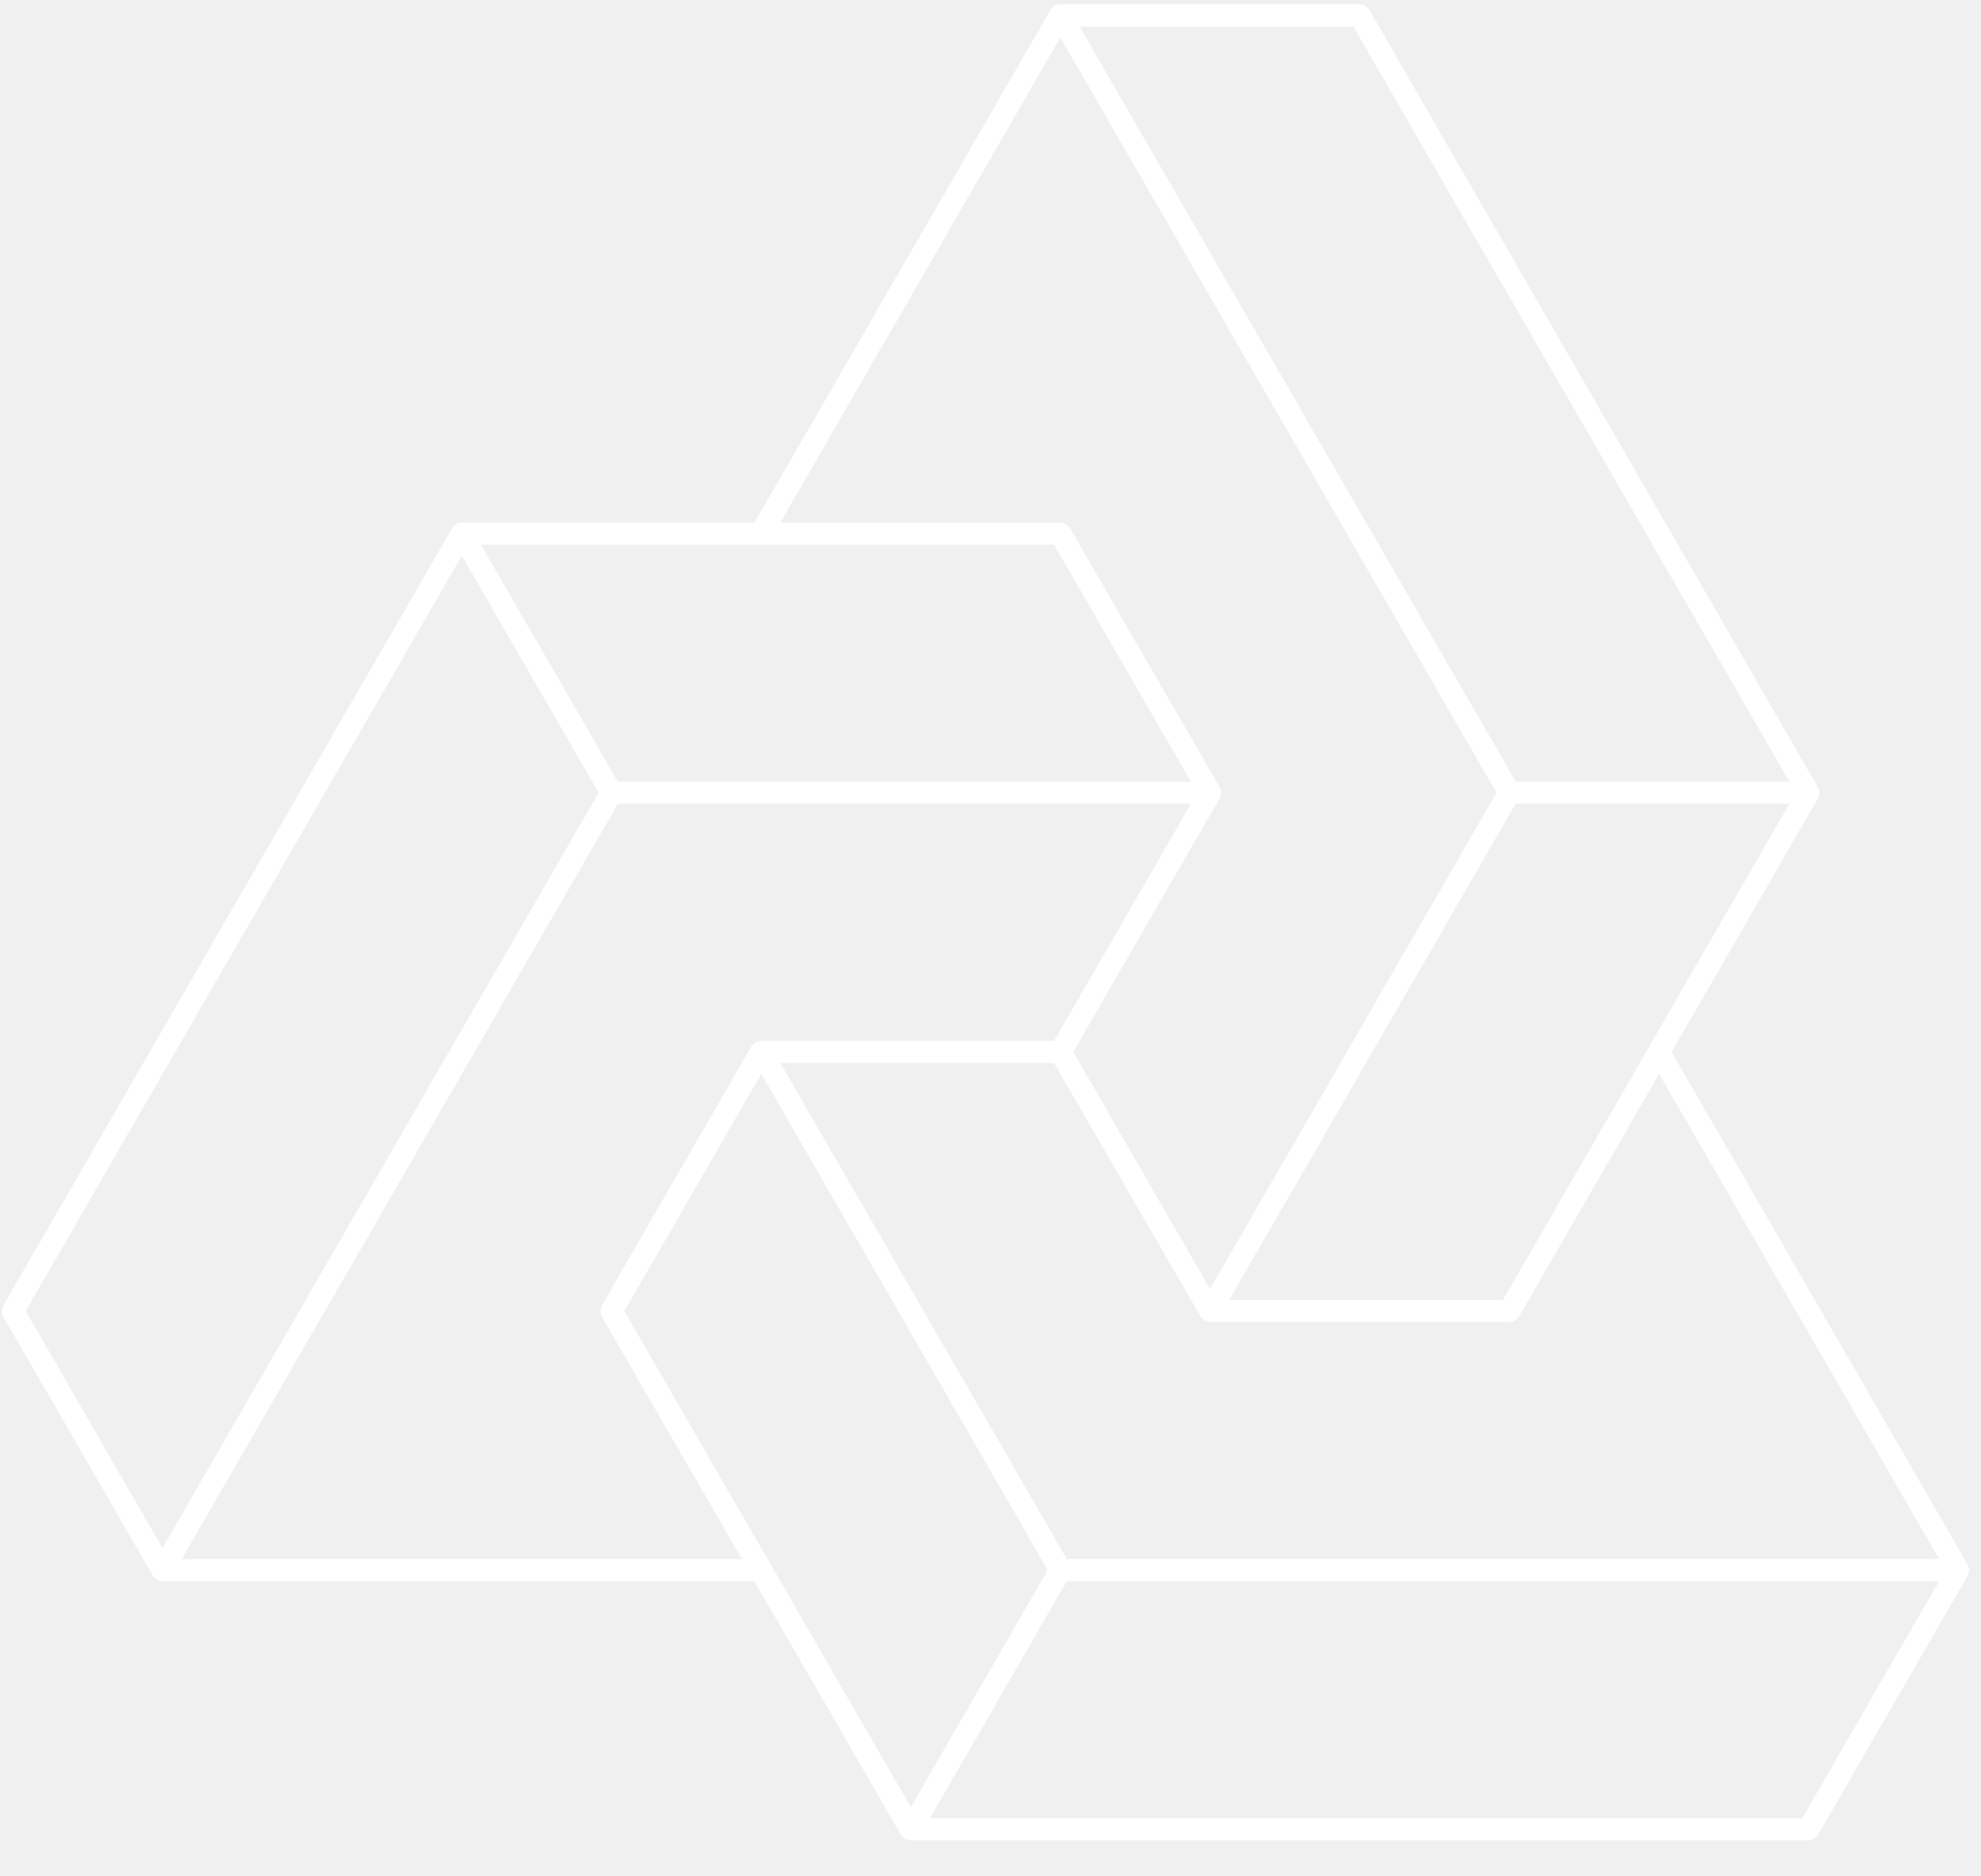
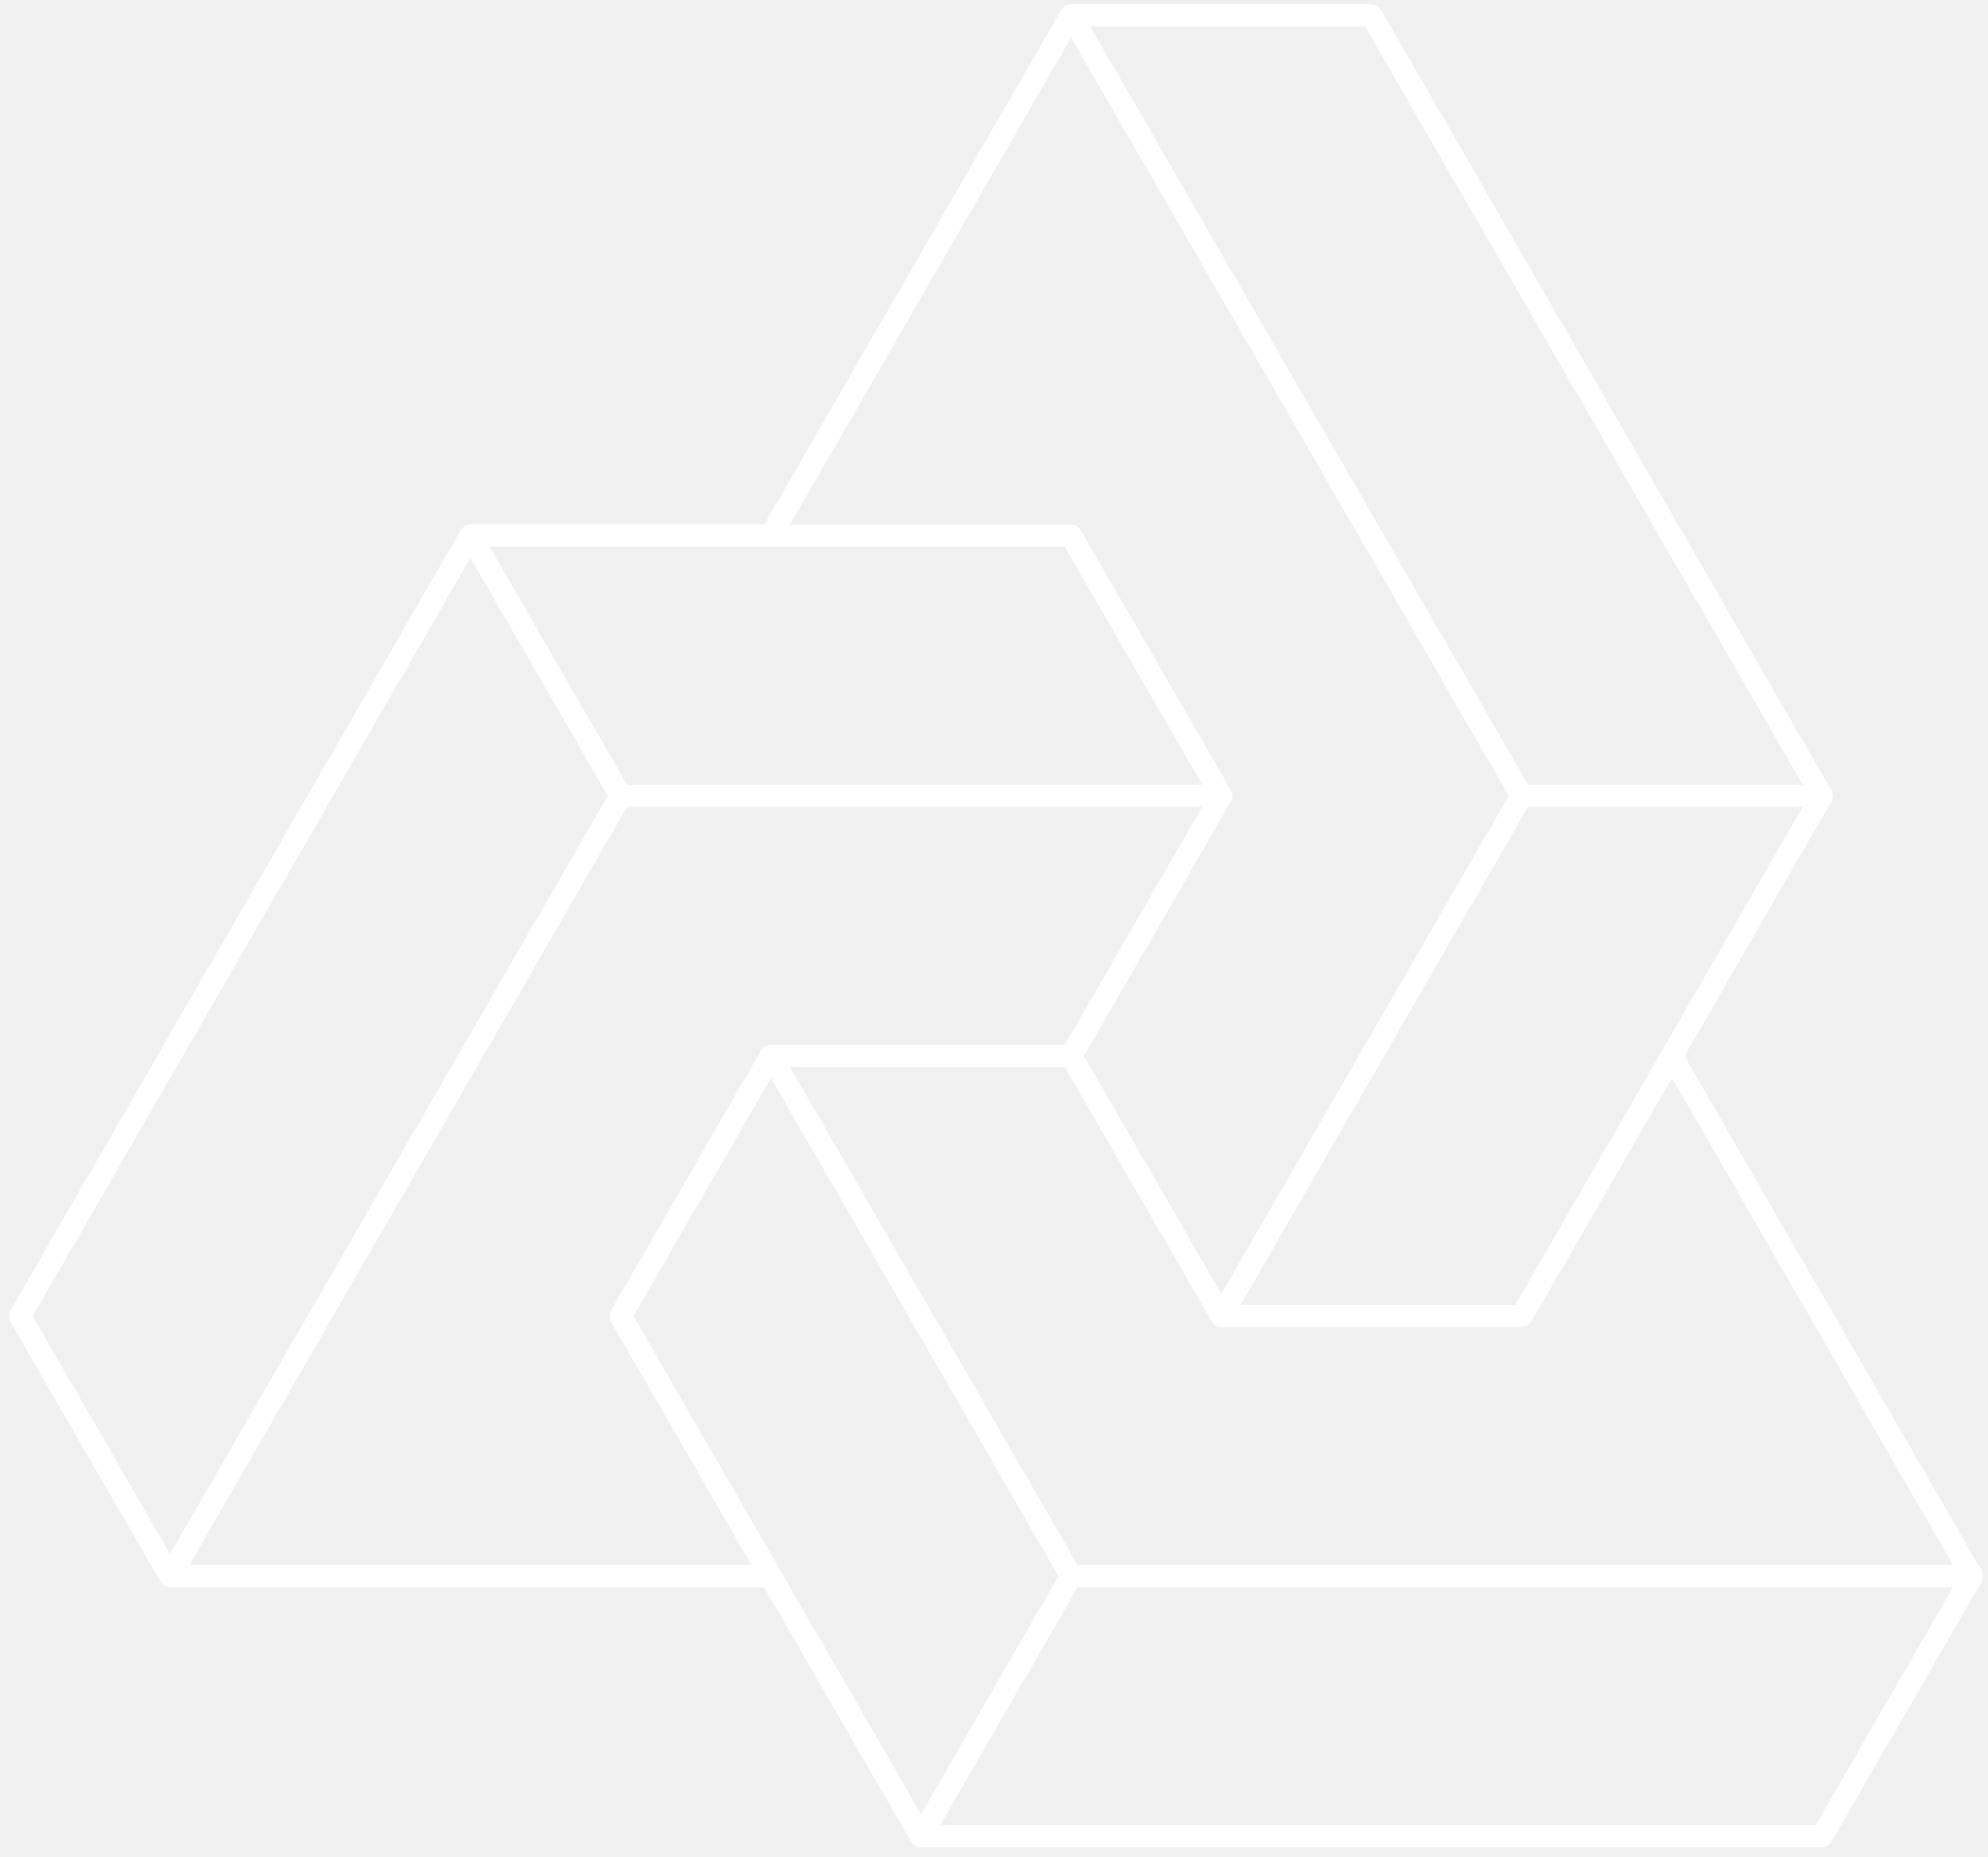
- <svg xmlns="http://www.w3.org/2000/svg" width="151" height="143" viewBox="0 0 151 143" fill="none">
-   <path d="M0.166 100.113C0.177 100.168 0.194 100.222 0.216 100.273C0.226 100.303 0.236 100.343 0.246 100.373L11.655 120.13L11.684 120.16C11.704 120.19 11.725 120.22 11.755 120.26C11.793 120.302 11.837 120.339 11.884 120.37C11.915 120.39 11.934 120.42 11.964 120.44C11.976 120.448 11.99 120.452 12.005 120.45C12.118 120.514 12.245 120.548 12.374 120.55H57.508L68.676 139.887L68.706 139.917C68.726 139.947 68.746 139.977 68.776 140.017C68.815 140.059 68.858 140.096 68.906 140.127C68.936 140.147 68.956 140.177 68.986 140.197C68.998 140.205 69.012 140.209 69.026 140.207C69.139 140.271 69.266 140.305 69.396 140.307H137.836C137.969 140.305 138.099 140.271 138.216 140.207L138.306 140.147C138.391 140.091 138.465 140.02 138.526 139.937C138.536 139.917 138.566 139.907 138.576 139.887L149.984 120.13C149.994 120.11 149.994 120.1 150.004 120.08C150.022 120.049 150.035 120.015 150.044 119.98C150.054 119.94 150.064 119.91 150.074 119.87C150.082 119.834 150.086 119.797 150.084 119.76C150.084 119.74 150.094 119.73 150.094 119.71C150.094 119.69 150.084 119.68 150.084 119.66C150.084 119.62 150.074 119.59 150.074 119.55C150.074 119.51 150.054 119.48 150.044 119.44C150.033 119.406 150.019 119.373 150.004 119.34C149.994 119.32 149.994 119.31 149.984 119.29L127.418 80.206L138.576 60.869C138.586 60.849 138.586 60.839 138.596 60.819C138.613 60.788 138.627 60.754 138.636 60.719C138.646 60.679 138.656 60.649 138.666 60.609C138.674 60.573 138.677 60.536 138.676 60.499C138.676 60.479 138.686 60.469 138.686 60.449C138.686 60.429 138.676 60.419 138.676 60.399C138.676 60.359 138.666 60.329 138.666 60.289C138.666 60.249 138.646 60.219 138.636 60.179C138.624 60.145 138.611 60.112 138.596 60.079C138.586 60.059 138.586 60.049 138.576 60.029L104.371 0.748C104.351 0.718 104.321 0.698 104.301 0.668C104.267 0.622 104.23 0.579 104.191 0.538C104.15 0.505 104.107 0.474 104.061 0.448C104.017 0.419 103.97 0.395 103.921 0.378C103.862 0.359 103.802 0.345 103.741 0.338C103.711 0.338 103.681 0.318 103.641 0.318H80.824C80.804 0.318 80.794 0.328 80.774 0.328C80.734 0.328 80.704 0.338 80.664 0.338L80.544 0.368C80.514 0.378 80.474 0.398 80.444 0.408C80.414 0.418 80.414 0.418 80.394 0.428C80.383 0.44 80.37 0.45 80.354 0.458C80.322 0.478 80.292 0.501 80.264 0.528C80.235 0.552 80.209 0.579 80.184 0.608C80.165 0.638 80.135 0.668 80.115 0.698C80.102 0.709 80.092 0.723 80.085 0.738L57.518 39.832H35.201C35.181 39.832 35.171 39.842 35.151 39.842C35.111 39.842 35.081 39.852 35.041 39.852C35.001 39.852 34.961 39.872 34.931 39.882C34.897 39.894 34.864 39.907 34.831 39.922C34.811 39.932 34.801 39.932 34.781 39.942C34.761 39.952 34.761 39.962 34.741 39.972C34.709 39.992 34.679 40.016 34.651 40.042C34.622 40.066 34.595 40.093 34.571 40.122C34.551 40.152 34.521 40.182 34.501 40.212C34.489 40.223 34.479 40.237 34.471 40.252L0.256 99.533C0.242 99.565 0.232 99.599 0.226 99.633C0.205 99.685 0.188 99.739 0.176 99.793C0.16 99.845 0.154 99.899 0.156 99.953C0.155 100.007 0.158 100.06 0.166 100.113ZM103.151 2.018L136.396 59.599H115.539L82.284 2.018H103.151ZM114.559 99.113H93.692L115.529 61.279H136.396L114.559 99.113ZM80.824 2.857L114.069 60.439L92.233 98.273L81.804 80.196L92.973 60.859C92.983 60.839 92.983 60.829 92.993 60.809C93.01 60.778 93.024 60.744 93.033 60.709C93.043 60.669 93.053 60.639 93.063 60.599C93.071 60.563 93.074 60.526 93.073 60.489C93.073 60.469 93.083 60.459 93.083 60.439C93.083 60.419 93.073 60.409 93.073 60.389C93.073 60.349 93.063 60.319 93.063 60.279C93.063 60.239 93.043 60.209 93.033 60.169C93.021 60.135 93.008 60.102 92.993 60.069C92.983 60.049 92.983 60.039 92.973 60.019L81.554 40.262C81.534 40.232 81.504 40.212 81.484 40.182C81.45 40.137 81.413 40.093 81.374 40.052C81.333 40.019 81.29 39.989 81.244 39.962C81.2 39.935 81.153 39.911 81.104 39.892C81.05 39.872 80.992 39.862 80.934 39.862C80.904 39.862 80.864 39.842 80.834 39.842H59.477L80.824 2.857ZM58.018 41.532H80.344L90.783 59.599H47.099L36.661 41.532H58.018ZM35.201 42.372L45.63 60.439L12.384 118.021L1.956 99.953L35.201 42.372ZM13.854 118.86L47.099 61.279H90.783L80.344 79.356H58.018C57.998 79.356 57.988 79.366 57.968 79.366C57.928 79.366 57.898 79.376 57.858 79.376L57.738 79.406C57.708 79.416 57.668 79.436 57.638 79.446C57.608 79.456 57.608 79.456 57.588 79.466C57.576 79.479 57.563 79.489 57.548 79.496C57.515 79.516 57.485 79.54 57.458 79.566C57.429 79.59 57.402 79.617 57.378 79.646C57.358 79.676 57.328 79.706 57.308 79.736C57.298 79.746 57.278 79.756 57.278 79.776L45.87 99.533C45.855 99.565 45.845 99.599 45.84 99.633C45.818 99.685 45.802 99.739 45.789 99.793C45.781 99.846 45.778 99.9 45.779 99.953C45.778 100.007 45.781 100.06 45.789 100.113C45.8 100.168 45.817 100.222 45.84 100.273C45.849 100.303 45.859 100.343 45.87 100.373L56.548 118.86H13.854ZM137.376 138.618H70.886L81.314 120.55H147.805L137.376 138.618ZM69.426 137.778L47.589 99.953L58.028 81.876L79.865 119.7L69.426 137.778ZM147.805 118.86H81.314L59.477 81.036H80.344L91.513 100.373L91.543 100.403C91.563 100.439 91.586 100.472 91.613 100.503C91.651 100.545 91.695 100.582 91.743 100.613C91.773 100.633 91.793 100.663 91.823 100.683C91.835 100.691 91.849 100.695 91.863 100.693C91.976 100.756 92.103 100.791 92.233 100.793H115.049C115.182 100.791 115.312 100.757 115.429 100.693L115.519 100.633C115.604 100.576 115.679 100.505 115.739 100.423C115.749 100.403 115.779 100.393 115.789 100.373L126.468 81.876L147.805 118.86Z" fill="white" />
+ <svg xmlns="http://www.w3.org/2000/svg" width="151" height="141" viewBox="0 0 151 141" fill="none">
+   <g clip-path="url(#clip0_5_68)">
+     <path d="M0.697 100.113C0.708 100.168 0.725 100.222 0.747 100.273C0.757 100.303 0.767 100.343 0.777 100.373L12.186 120.13L12.216 120.16C12.236 120.19 12.256 120.22 12.286 120.26C12.324 120.302 12.368 120.339 12.416 120.37C12.446 120.39 12.466 120.42 12.496 120.44C12.507 120.448 12.522 120.452 12.536 120.45C12.649 120.514 12.776 120.548 12.906 120.55H58.039L69.207 139.887L69.237 139.917C69.257 139.947 69.277 139.977 69.307 140.017C69.346 140.059 69.39 140.096 69.437 140.127C69.467 140.147 69.487 140.177 69.517 140.197C69.529 140.205 69.543 140.209 69.557 140.207C69.671 140.271 69.798 140.305 69.927 140.307H138.367C138.5 140.305 138.63 140.271 138.747 140.207L138.837 140.147C138.922 140.091 138.997 140.02 139.057 139.937C139.067 139.917 139.097 139.907 139.107 139.887L150.515 120.13C150.525 120.11 150.525 120.1 150.535 120.08C150.553 120.049 150.566 120.015 150.575 119.98C150.585 119.94 150.595 119.91 150.605 119.87C150.614 119.834 150.617 119.797 150.615 119.76C150.615 119.74 150.625 119.73 150.625 119.71C150.625 119.69 150.615 119.68 150.615 119.66C150.615 119.62 150.605 119.59 150.605 119.55C150.605 119.51 150.585 119.48 150.575 119.44C150.564 119.406 150.55 119.373 150.535 119.34C150.525 119.32 150.525 119.31 150.515 119.29L127.949 80.206L139.107 60.869C139.117 60.849 139.117 60.839 139.127 60.819C139.145 60.788 139.158 60.754 139.167 60.719C139.177 60.679 139.187 60.649 139.197 60.609C139.205 60.573 139.209 60.536 139.207 60.499C139.207 60.479 139.217 60.469 139.217 60.449C139.217 60.429 139.207 60.419 139.207 60.399C139.207 60.359 139.197 60.329 139.197 60.289C139.197 60.249 139.177 60.219 139.167 60.179C139.156 60.145 139.142 60.112 139.127 60.079C139.117 60.059 139.117 60.049 139.107 60.029L104.902 0.748C104.882 0.718 104.852 0.698 104.832 0.668C104.798 0.622 104.761 0.579 104.722 0.538C104.681 0.505 104.638 0.474 104.592 0.448C104.549 0.419 104.502 0.395 104.452 0.378C104.394 0.359 104.333 0.345 104.272 0.338C104.242 0.338 104.212 0.318 104.172 0.318H81.356C81.336 0.318 81.326 0.328 81.306 0.328C81.266 0.328 81.236 0.338 81.196 0.338L81.076 0.368C81.046 0.378 81.006 0.398 80.976 0.408C80.946 0.418 80.946 0.418 80.926 0.428C80.914 0.44 80.901 0.45 80.886 0.458C80.853 0.478 80.823 0.501 80.796 0.528C80.767 0.552 80.74 0.579 80.716 0.608C80.696 0.638 80.666 0.668 80.646 0.698C80.633 0.709 80.623 0.723 80.616 0.738L58.049 39.832H35.732C35.712 39.832 35.702 39.842 35.682 39.842C35.642 39.842 35.612 39.852 35.572 39.852C35.532 39.852 35.492 39.872 35.462 39.882C35.428 39.894 35.395 39.907 35.362 39.922C35.342 39.932 35.332 39.932 35.312 39.942C35.292 39.952 35.292 39.962 35.272 39.972C35.24 39.992 35.21 40.016 35.182 40.042C35.153 40.066 35.127 40.093 35.102 40.122C35.082 40.152 35.052 40.182 35.032 40.212C35.02 40.223 35.01 40.237 35.002 40.252L0.787 99.533C0.773 99.565 0.763 99.599 0.757 99.633C0.736 99.685 0.72 99.739 0.707 99.793C0.692 99.845 0.685 99.899 0.687 99.953C0.686 100.007 0.689 100.06 0.697 100.113ZM103.682 2.018L136.927 59.599H116.071L82.815 2.018H103.682ZM115.091 99.113H94.224L116.061 61.279H136.927L115.091 99.113ZM81.356 2.857L114.601 60.439L92.764 98.273L82.335 80.196L93.504 60.859C93.514 60.839 93.514 60.829 93.524 60.809C93.541 60.778 93.555 60.744 93.564 60.709C93.574 60.669 93.584 60.639 93.594 60.599C93.602 60.563 93.606 60.526 93.604 60.489C93.604 60.469 93.614 60.459 93.614 60.439C93.614 60.419 93.604 60.409 93.604 60.389C93.604 60.349 93.594 60.319 93.594 60.279C93.594 60.239 93.574 60.209 93.564 60.169C93.552 60.135 93.539 60.102 93.524 60.069C93.514 60.049 93.514 60.039 93.504 60.019L82.085 40.262C82.066 40.232 82.035 40.212 82.016 40.182C81.981 40.137 81.945 40.093 81.906 40.052C81.865 40.019 81.821 39.989 81.775 39.962C81.731 39.935 81.684 39.911 81.636 39.892C81.581 39.872 81.523 39.862 81.466 39.862C81.436 39.862 81.396 39.842 81.366 39.842H60.009L81.356 2.857ZM58.549 41.532H80.876L91.314 59.599H47.631L37.192 41.532H58.549ZM35.732 42.372L46.161 60.439L12.916 118.021L2.487 99.953L35.732 42.372ZM14.385 118.86L47.631 61.279H91.314L80.876 79.356H58.549C58.529 79.356 58.519 79.366 58.499 79.366C58.459 79.366 58.429 79.376 58.389 79.376L58.269 79.406C58.239 79.416 58.199 79.436 58.169 79.446C58.139 79.456 58.139 79.456 58.119 79.466C58.108 79.479 58.094 79.489 58.079 79.496C58.047 79.516 58.017 79.54 57.989 79.566C57.96 79.59 57.933 79.617 57.909 79.646C57.889 79.676 57.859 79.706 57.839 79.736C57.829 79.746 57.809 79.756 57.809 79.776L46.401 99.533C46.386 99.565 46.376 99.599 46.371 99.633C46.35 99.685 46.333 99.739 46.321 99.793C46.312 99.846 46.309 99.9 46.311 99.953C46.309 100.007 46.312 100.06 46.321 100.113C46.331 100.168 46.348 100.222 46.371 100.273C46.381 100.303 46.391 100.343 46.401 100.373L57.079 118.86H14.385ZM137.907 138.618H71.417L81.846 120.55H148.336L137.907 138.618ZM69.957 137.778L48.12 99.953L58.559 81.876L80.396 119.7L69.957 137.778ZM148.336 118.86H81.846L60.009 81.036H80.876L92.044 100.373L92.074 100.403C92.094 100.439 92.117 100.472 92.144 100.503C92.183 100.545 92.226 100.582 92.274 100.613C92.304 100.633 92.324 100.663 92.354 100.683C92.366 100.691 92.38 100.695 92.394 100.693C92.507 100.756 92.634 100.791 92.764 100.793H115.581C115.713 100.791 115.844 100.757 115.961 100.693L116.051 100.633C116.135 100.576 116.21 100.505 116.27 100.423C116.28 100.403 116.31 100.393 116.32 100.373L126.999 81.876L148.336 118.86Z" fill="white" />
+   </g>
+   <defs>
+     <clipPath id="clip0_5_68">
+       <rect width="149.938" height="140" fill="white" transform="translate(0.6875 0.3125)" />
+     </clipPath>
+   </defs>
</svg>
